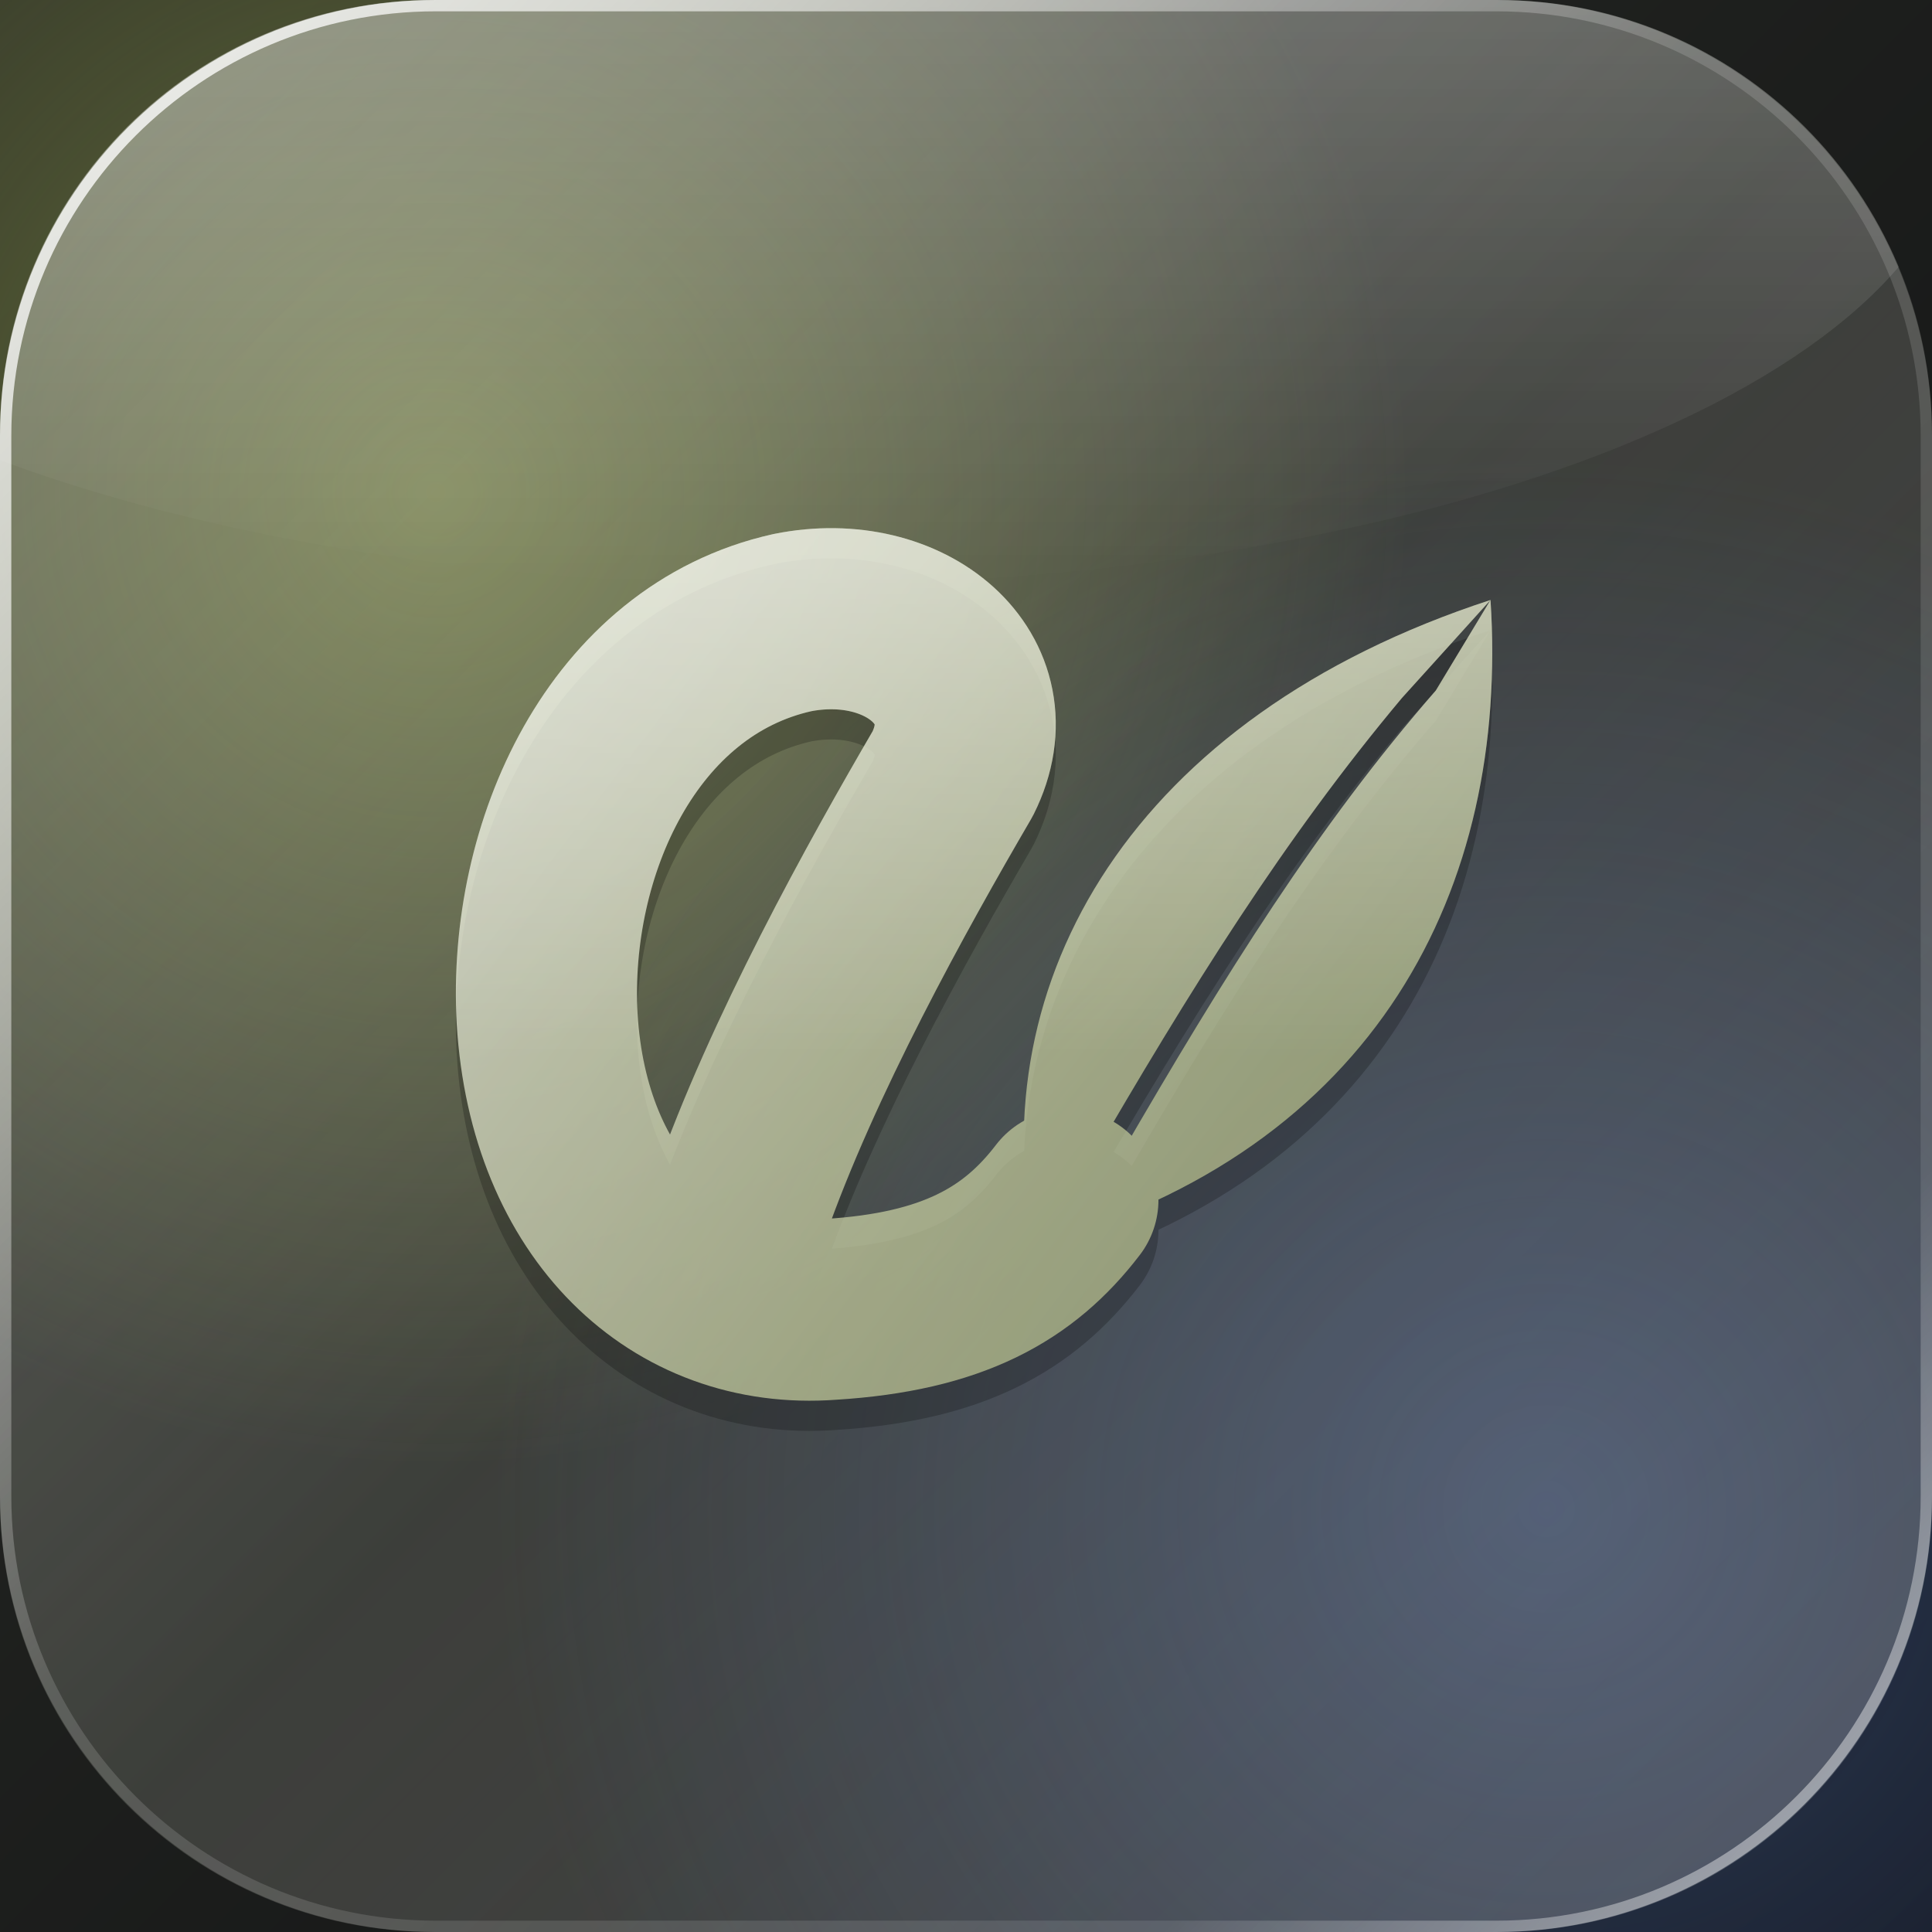
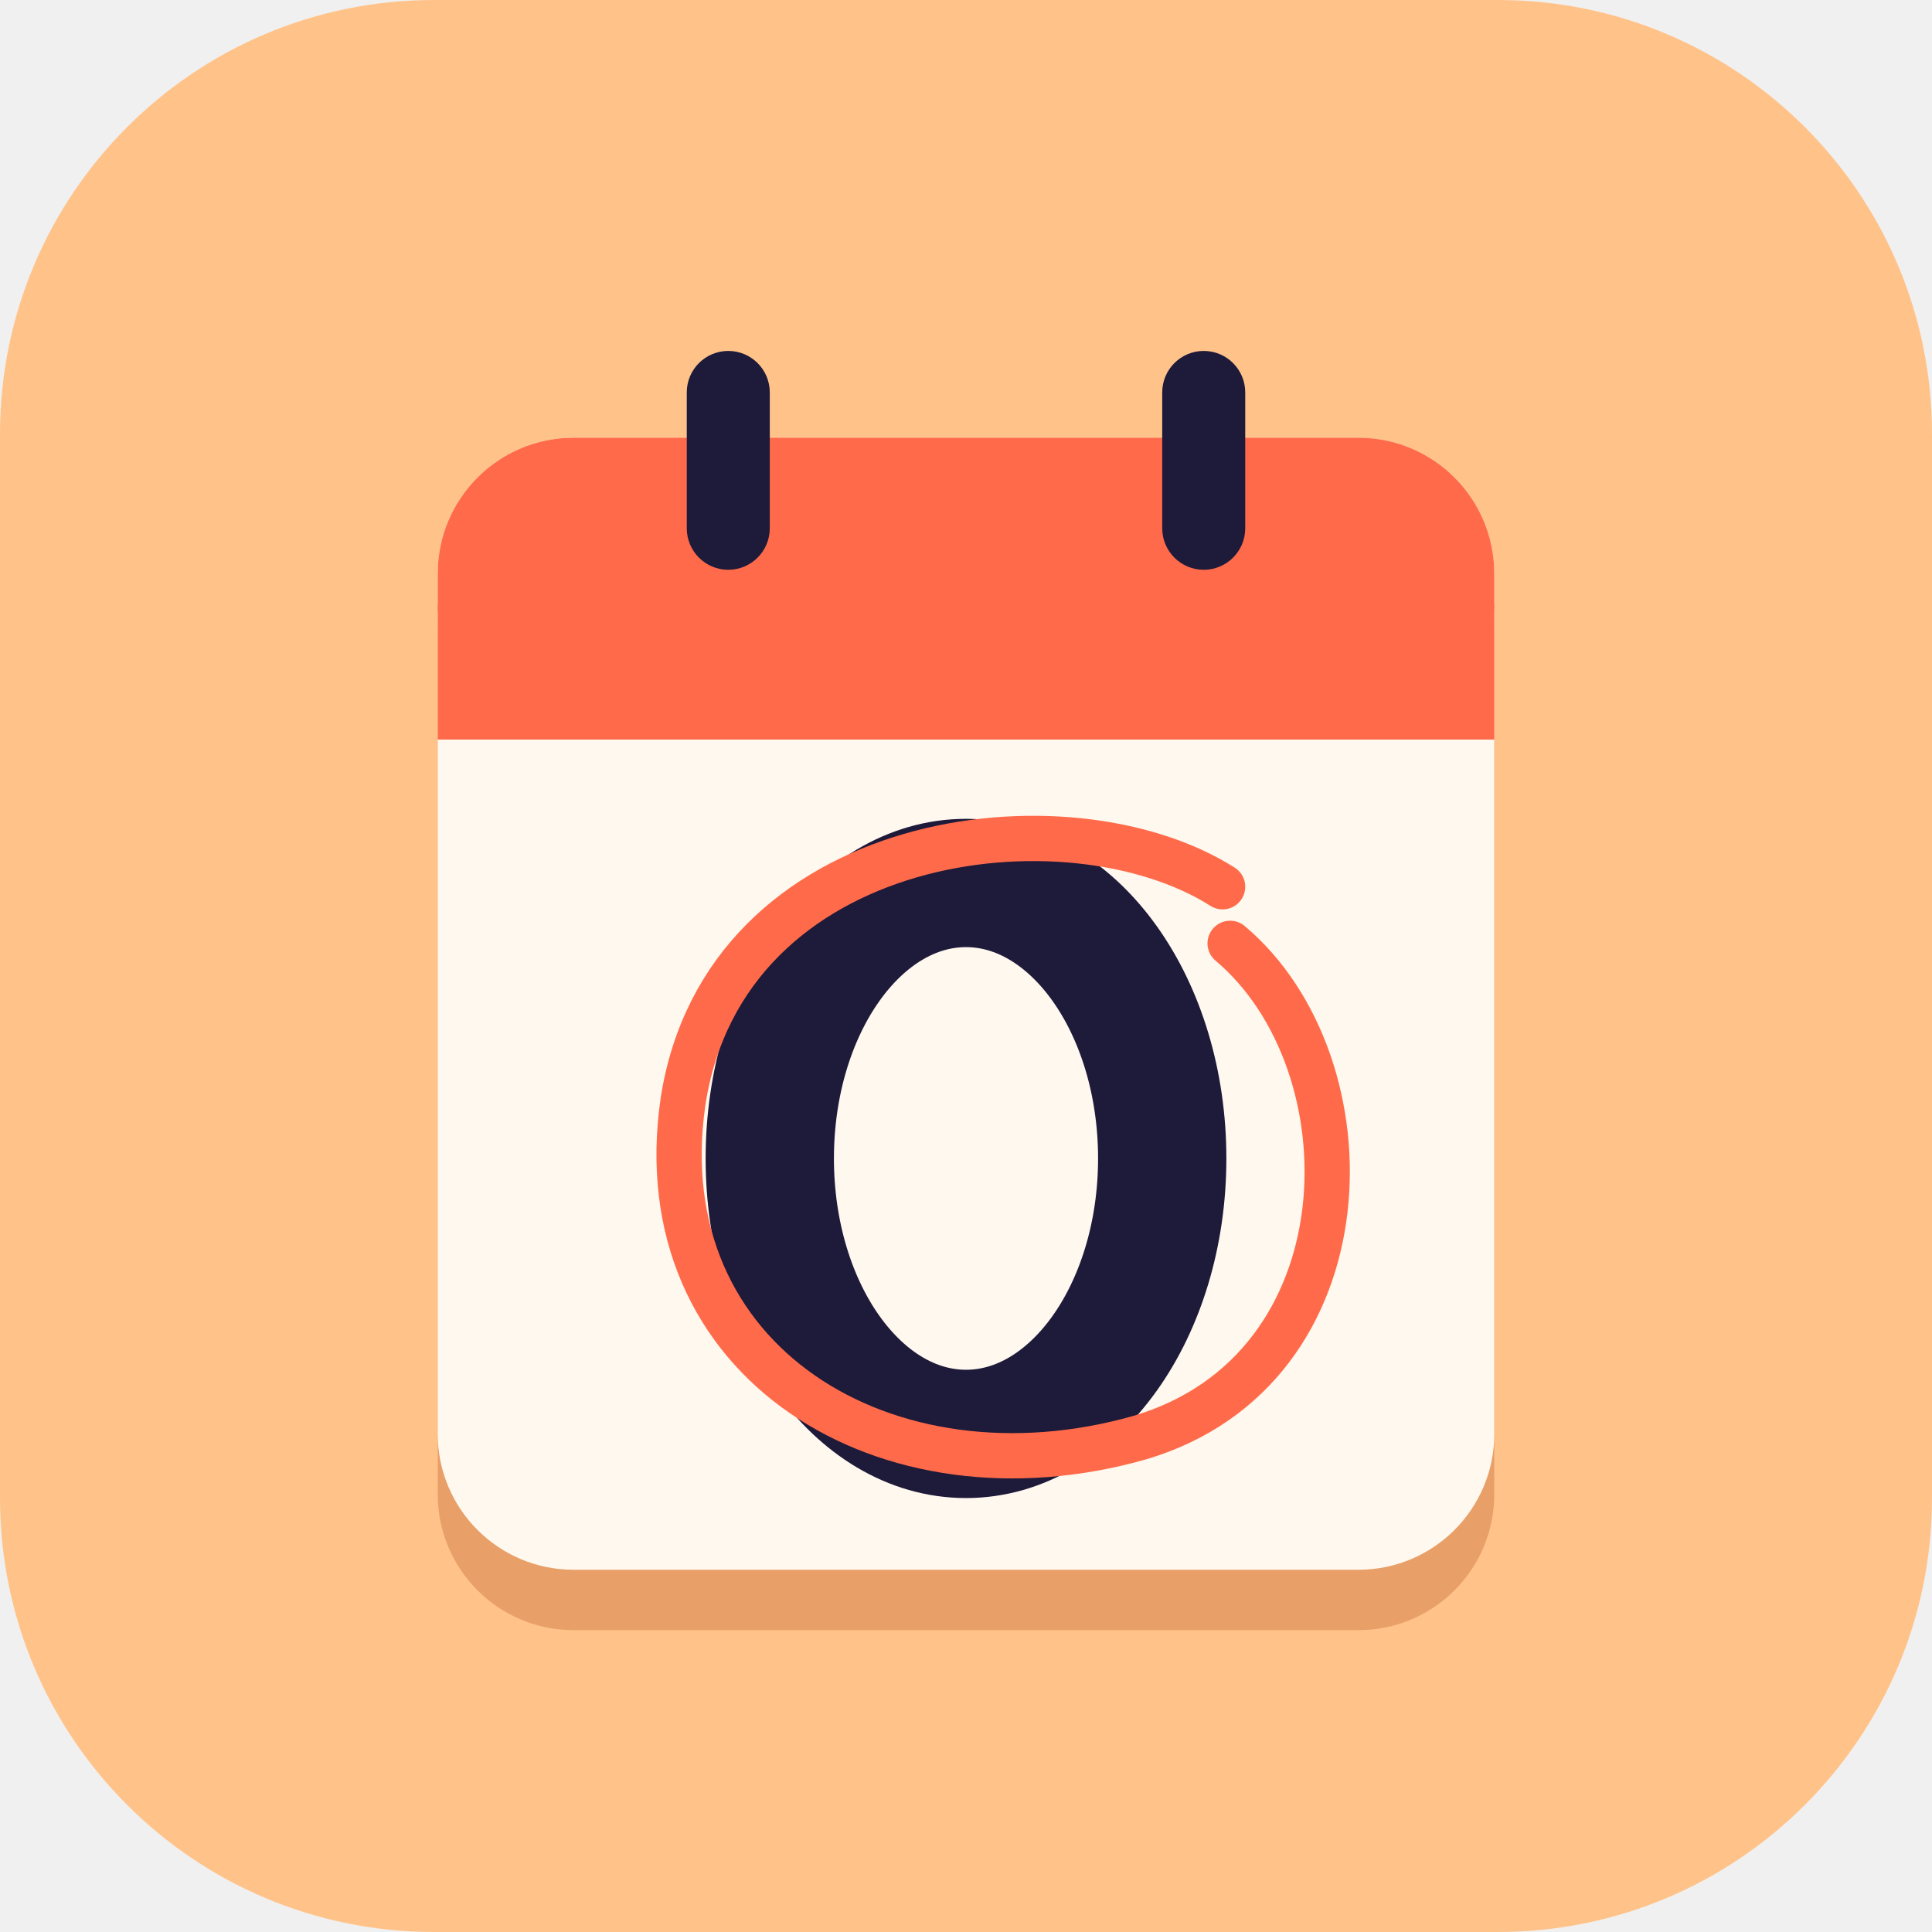
<svg xmlns="http://www.w3.org/2000/svg" width="1024" height="1024" viewBox="0 0 1024 1024">
  <defs>
-     <linearGradient id="wp" x1="0" y1="0" x2="1" y2="1">
-       <stop offset="0" stop-color="#2A2C26" />
-       <stop offset="1" stop-color="#0E0F12" />
-     </linearGradient>
-     <radialGradient id="b1">
-       <stop offset="0" stop-color="#7E8A45" stop-opacity=".75" />
-       <stop offset="1" stop-color="#7E8A45" stop-opacity="0" />
-     </radialGradient>
-     <radialGradient id="b2">
-       <stop offset="0" stop-color="#34466A" stop-opacity=".8" />
-       <stop offset="1" stop-color="#34466A" stop-opacity="0" />
-     </radialGradient>
-     <linearGradient id="gspec" gradientUnits="userSpaceOnUse" x1="0" y1="300" x2="0" y2="560">
-       <stop offset="0" stop-color="#FFFFFF" stop-opacity=".7" />
-       <stop offset="1" stop-color="#FFFFFF" stop-opacity="0" />
-     </linearGradient>
-     <filter id="bigblur" x="-50%" y="-50%" width="200%" height="200%">
-       <feGaussianBlur stdDeviation="90" />
-     </filter>
-     <filter id="soft" x="-20%" y="-20%" width="140%" height="140%">
-       <feGaussianBlur stdDeviation="10" />
-     </filter>
-     <linearGradient id="pane" gradientUnits="userSpaceOnUse" x1="0" y1="0" x2="1024" y2="1024">
-       <stop offset="0" stop-color="#FFFFFF" stop-opacity=".30" />
-       <stop offset=".5" stop-color="#E9EEDC" stop-opacity=".16" />
-       <stop offset="1" stop-color="#FFFFFF" stop-opacity=".22" />
-     </linearGradient>
-     <linearGradient id="rim" gradientUnits="userSpaceOnUse" x1="0" y1="0" x2="1024" y2="1024">
-       <stop offset="0" stop-color="#FFFFFF" stop-opacity=".9" />
-       <stop offset=".45" stop-color="#FFFFFF" stop-opacity=".15" />
-       <stop offset=".8" stop-color="#FFFFFF" stop-opacity=".1" />
-       <stop offset="1" stop-color="#FFFFFF" stop-opacity=".6" />
-     </linearGradient>
-     <linearGradient id="spec" x1="0" y1="0" x2="0" y2="1">
-       <stop offset="0" stop-color="#FFFFFF" stop-opacity=".45" />
-       <stop offset="1" stop-color="#FFFFFF" stop-opacity="0" />
-     </linearGradient>
-     <linearGradient id="ink" gradientUnits="userSpaceOnUse" x1="290" y1="320" x2="790" y2="700">
-       <stop offset="0" stop-color="#F4F7EA" />
-       <stop offset=".55" stop-color="#C9D0A2" />
-       <stop offset="1" stop-color="#A9B37A" />
-     </linearGradient>
    <clipPath id="sq">
-       <rect x="0" y="0" width="1024" height="1024" rx="230" />
+       <rect width="1024" height="1024" rx="230" />
    </clipPath>
-     <mask id="rib" maskUnits="userSpaceOnUse" x="0" y="0" width="1024" height="1024">
-       <rect width="1024" height="1024" fill="#fff" />
-       <path d="M 585 615 C 640 520, 690 440, 752 370" fill="none" stroke="#000" stroke-width="18" stroke-linecap="round" />
-       <path d="M 392 640 C 420 560, 470 470, 505 410" fill="none" stroke="#000" stroke-width="0" />
-     </mask>
  </defs>
-   <rect width="1024" height="1024" fill="url(#wp)" />
-   <circle cx="230" cy="260" r="520" fill="url(#b1)" />
-   <circle cx="820" cy="800" r="560" fill="url(#b2)" />
  <g clip-path="url(#sq)">
-     <rect width="1024" height="1024" fill="url(#pane)" />
-     <ellipse cx="420" cy="60" rx="620" ry="250" fill="url(#spec)" opacity=".7" />
+     <rect width="1024" height="1024" fill="#FFC38A" />
+     <rect x="232" y="264" width="560" height="600" rx="72" fill="#E89F68" />
+     <rect x="232" y="232" width="560" height="600" rx="72" fill="#FFF8EE" />
+     <rect x="232" y="232" width="560" height="160" rx="72" fill="#FF6B4A" />
+     <rect x="232" y="320" width="560" height="72" fill="#FF6B4A" />
+     <rect x="364" y="186" width="44" height="116" rx="22" fill="#1E1A3A" />
+     <rect x="616" y="186" width="44" height="116" rx="22" fill="#1E1A3A" />
+     <ellipse cx="512" cy="614" rx="104" ry="146" fill="none" stroke="#1E1A3A" stroke-width="68" />
+     <path d="M648 470 C 566 418 384 440 362 584 C 342 722 470 800 604 762 C 726 726 728 564 652 500" fill="none" stroke="#FF6B4A" stroke-width="24" stroke-linecap="round" />
  </g>
-   <g opacity=".22" transform="translate(0 16)">
-     <path d="M 392 640 C 420 560, 470 470, 505 410 C 530 360, 480 318, 420 330 C 330 350, 285 450, 290 540 C 296 640, 360 700, 440 694 C 505 690, 540 670, 566 636" fill="none" stroke="#000" stroke-width="96" stroke-linecap="round" stroke-linejoin="round" />
-     <path d="M 548 660 C 520 520, 600 380, 790 318 L 743 370 C 681 444, 631 524, 576 619 Z M 790 318 C 800 470, 730 610, 548 660 L 594 612 C 649 517, 699 437, 761 366 Z" fill="#000" />
-   </g>
-   <g opacity=".72">
-     <path d="M 392 640 C 420 560, 470 470, 505 410 C 530 360, 480 318, 420 330 C 330 350, 285 450, 290 540 C 296 640, 360 700, 440 694 C 505 690, 540 670, 566 636" fill="none" stroke="url(#ink)" stroke-width="96" stroke-linecap="round" stroke-linejoin="round" />
-     <path d="M 548 660 C 520 520, 600 380, 790 318 L 743 370 C 681 444, 631 524, 576 619 Z M 790 318 C 800 470, 730 610, 548 660 L 594 612 C 649 517, 699 437, 761 366 Z" fill="url(#ink)" />
-   </g>
-   <g opacity=".55">
-     <path d="M 392 640 C 420 560, 470 470, 505 410 C 530 360, 480 318, 420 330 C 330 350, 285 450, 290 540 C 296 640, 360 700, 440 694 C 505 690, 540 670, 566 636" fill="none" stroke="url(#gspec)" stroke-width="96" stroke-linecap="round" stroke-linejoin="round" />
-     <path d="M 548 660 C 520 520, 600 380, 790 318 L 743 370 C 681 444, 631 524, 576 619 Z M 790 318 C 800 470, 730 610, 548 660 L 594 612 C 649 517, 699 437, 761 366 Z" fill="url(#gspec)" />
-   </g>
-   <rect x="3" y="3" width="1018" height="1018" rx="228" fill="none" stroke="url(#rim)" stroke-width="6" />
</svg>
